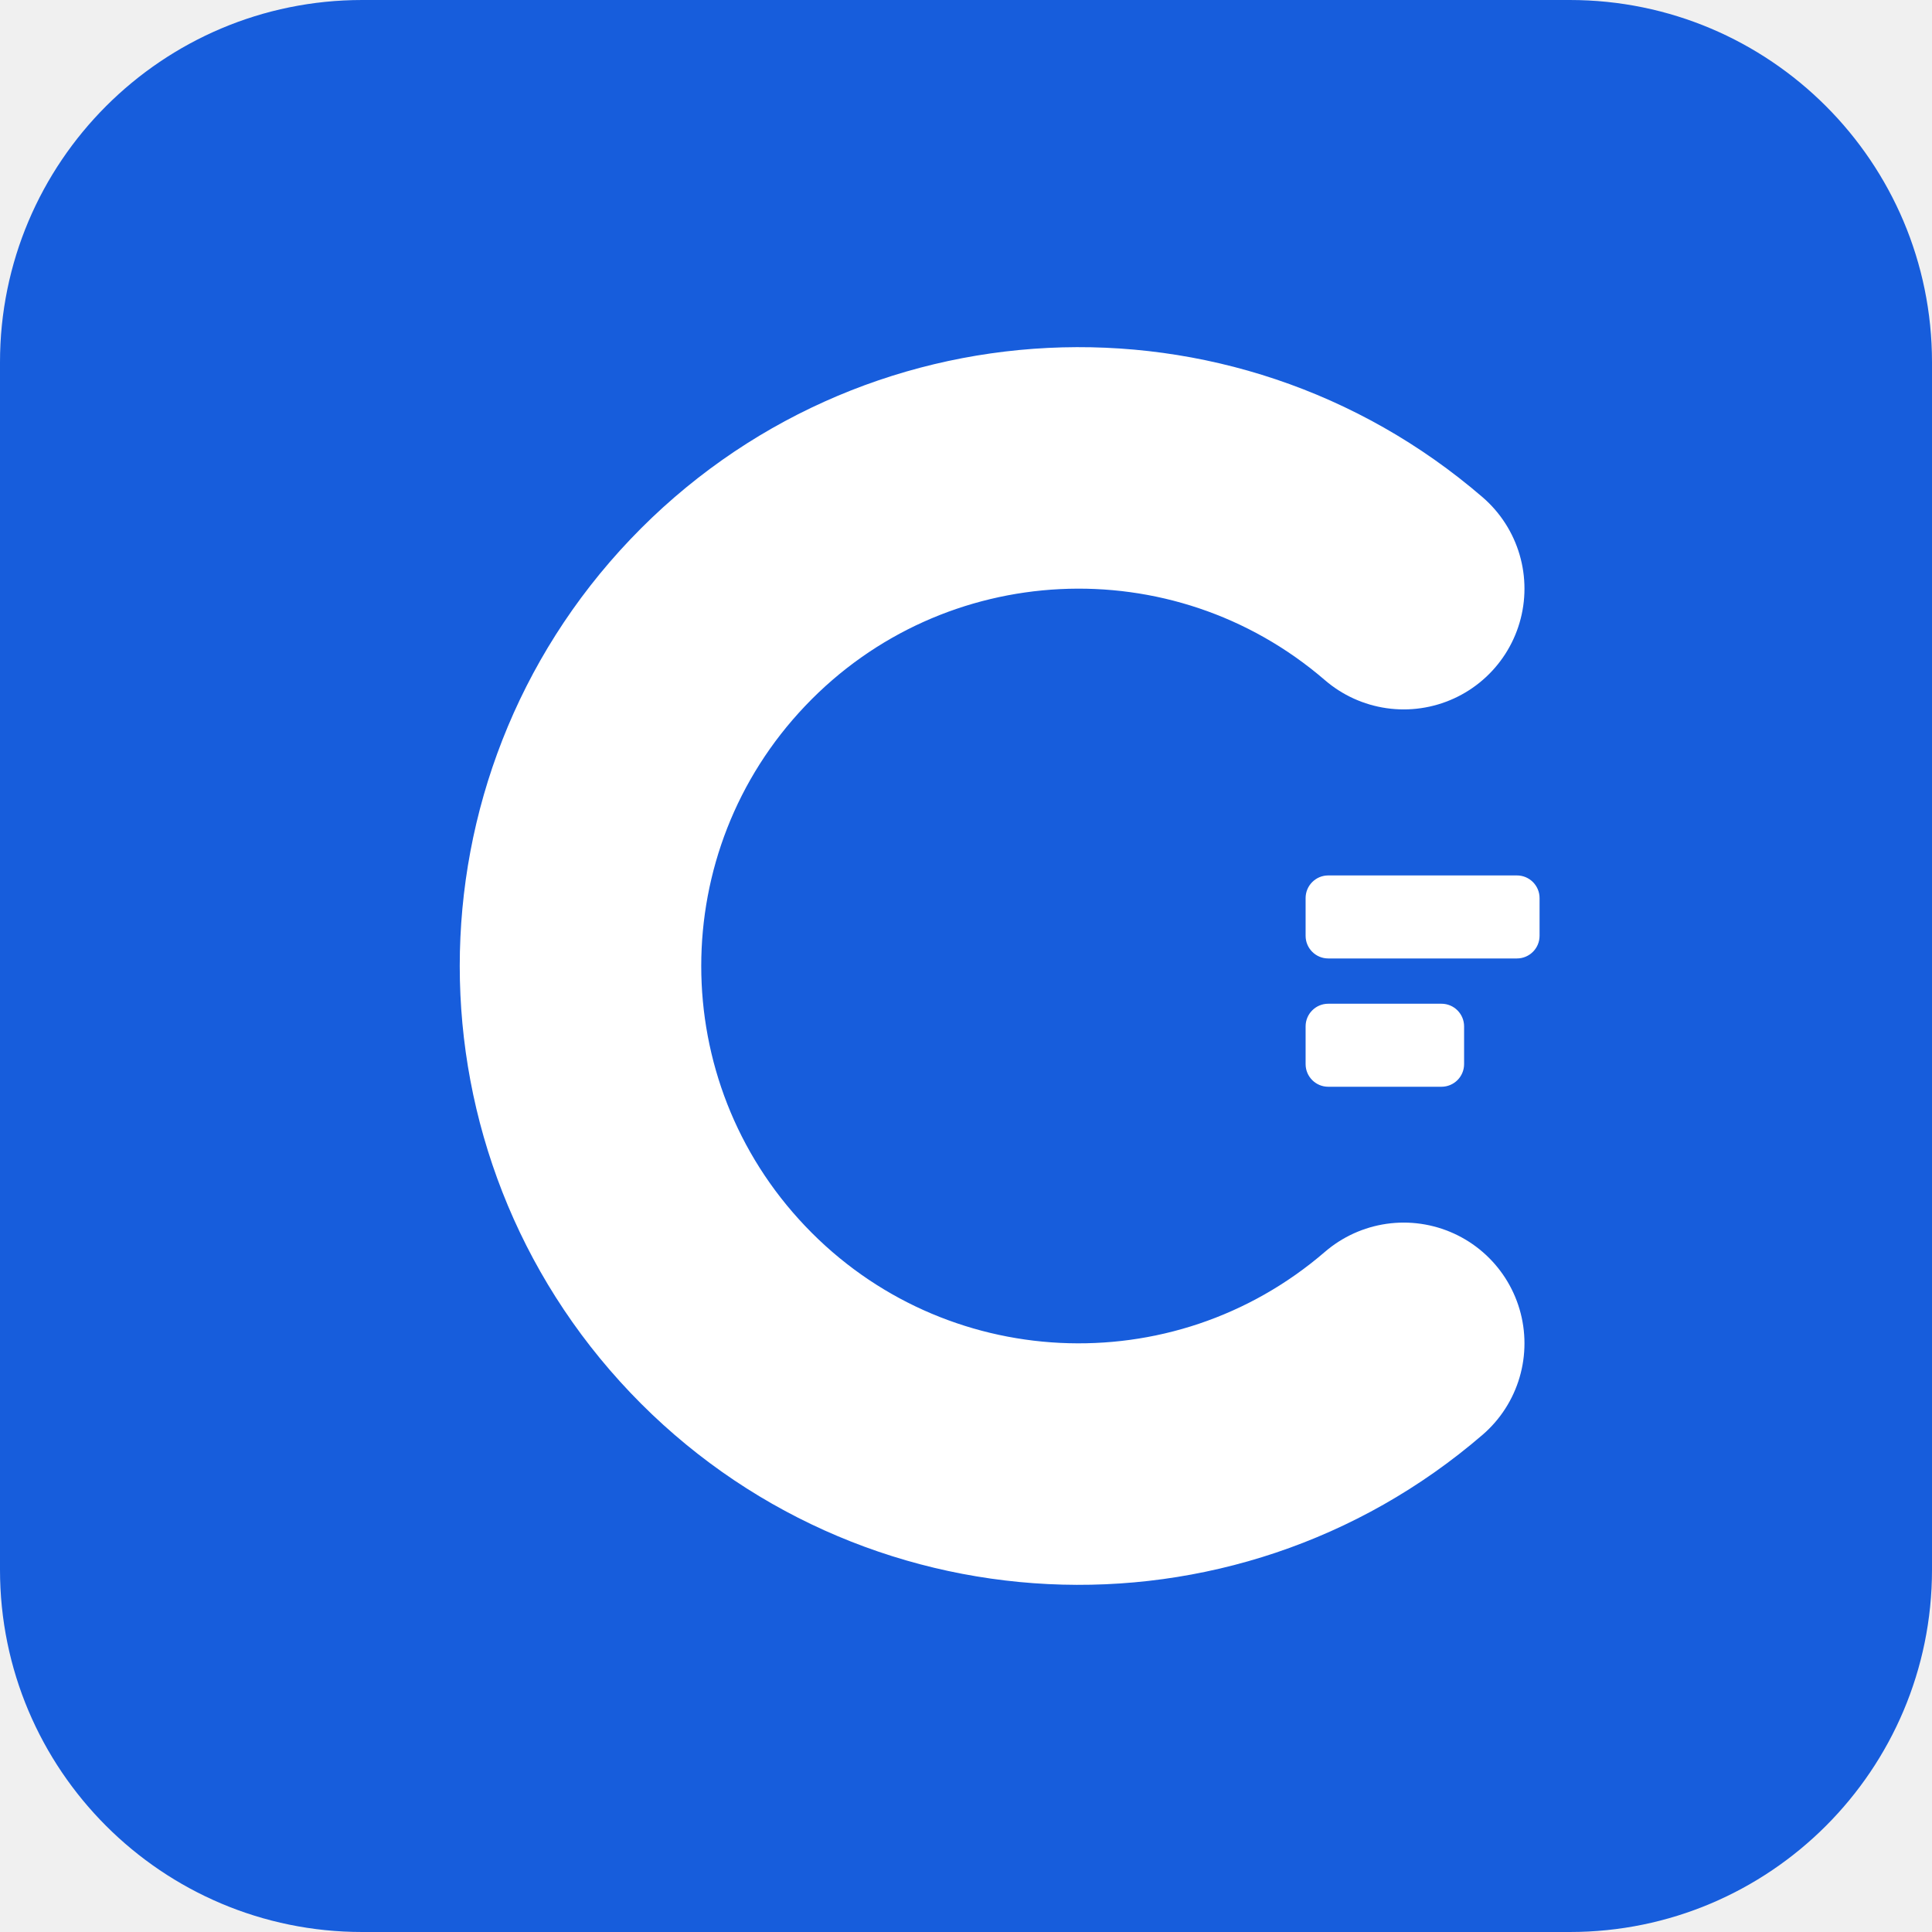
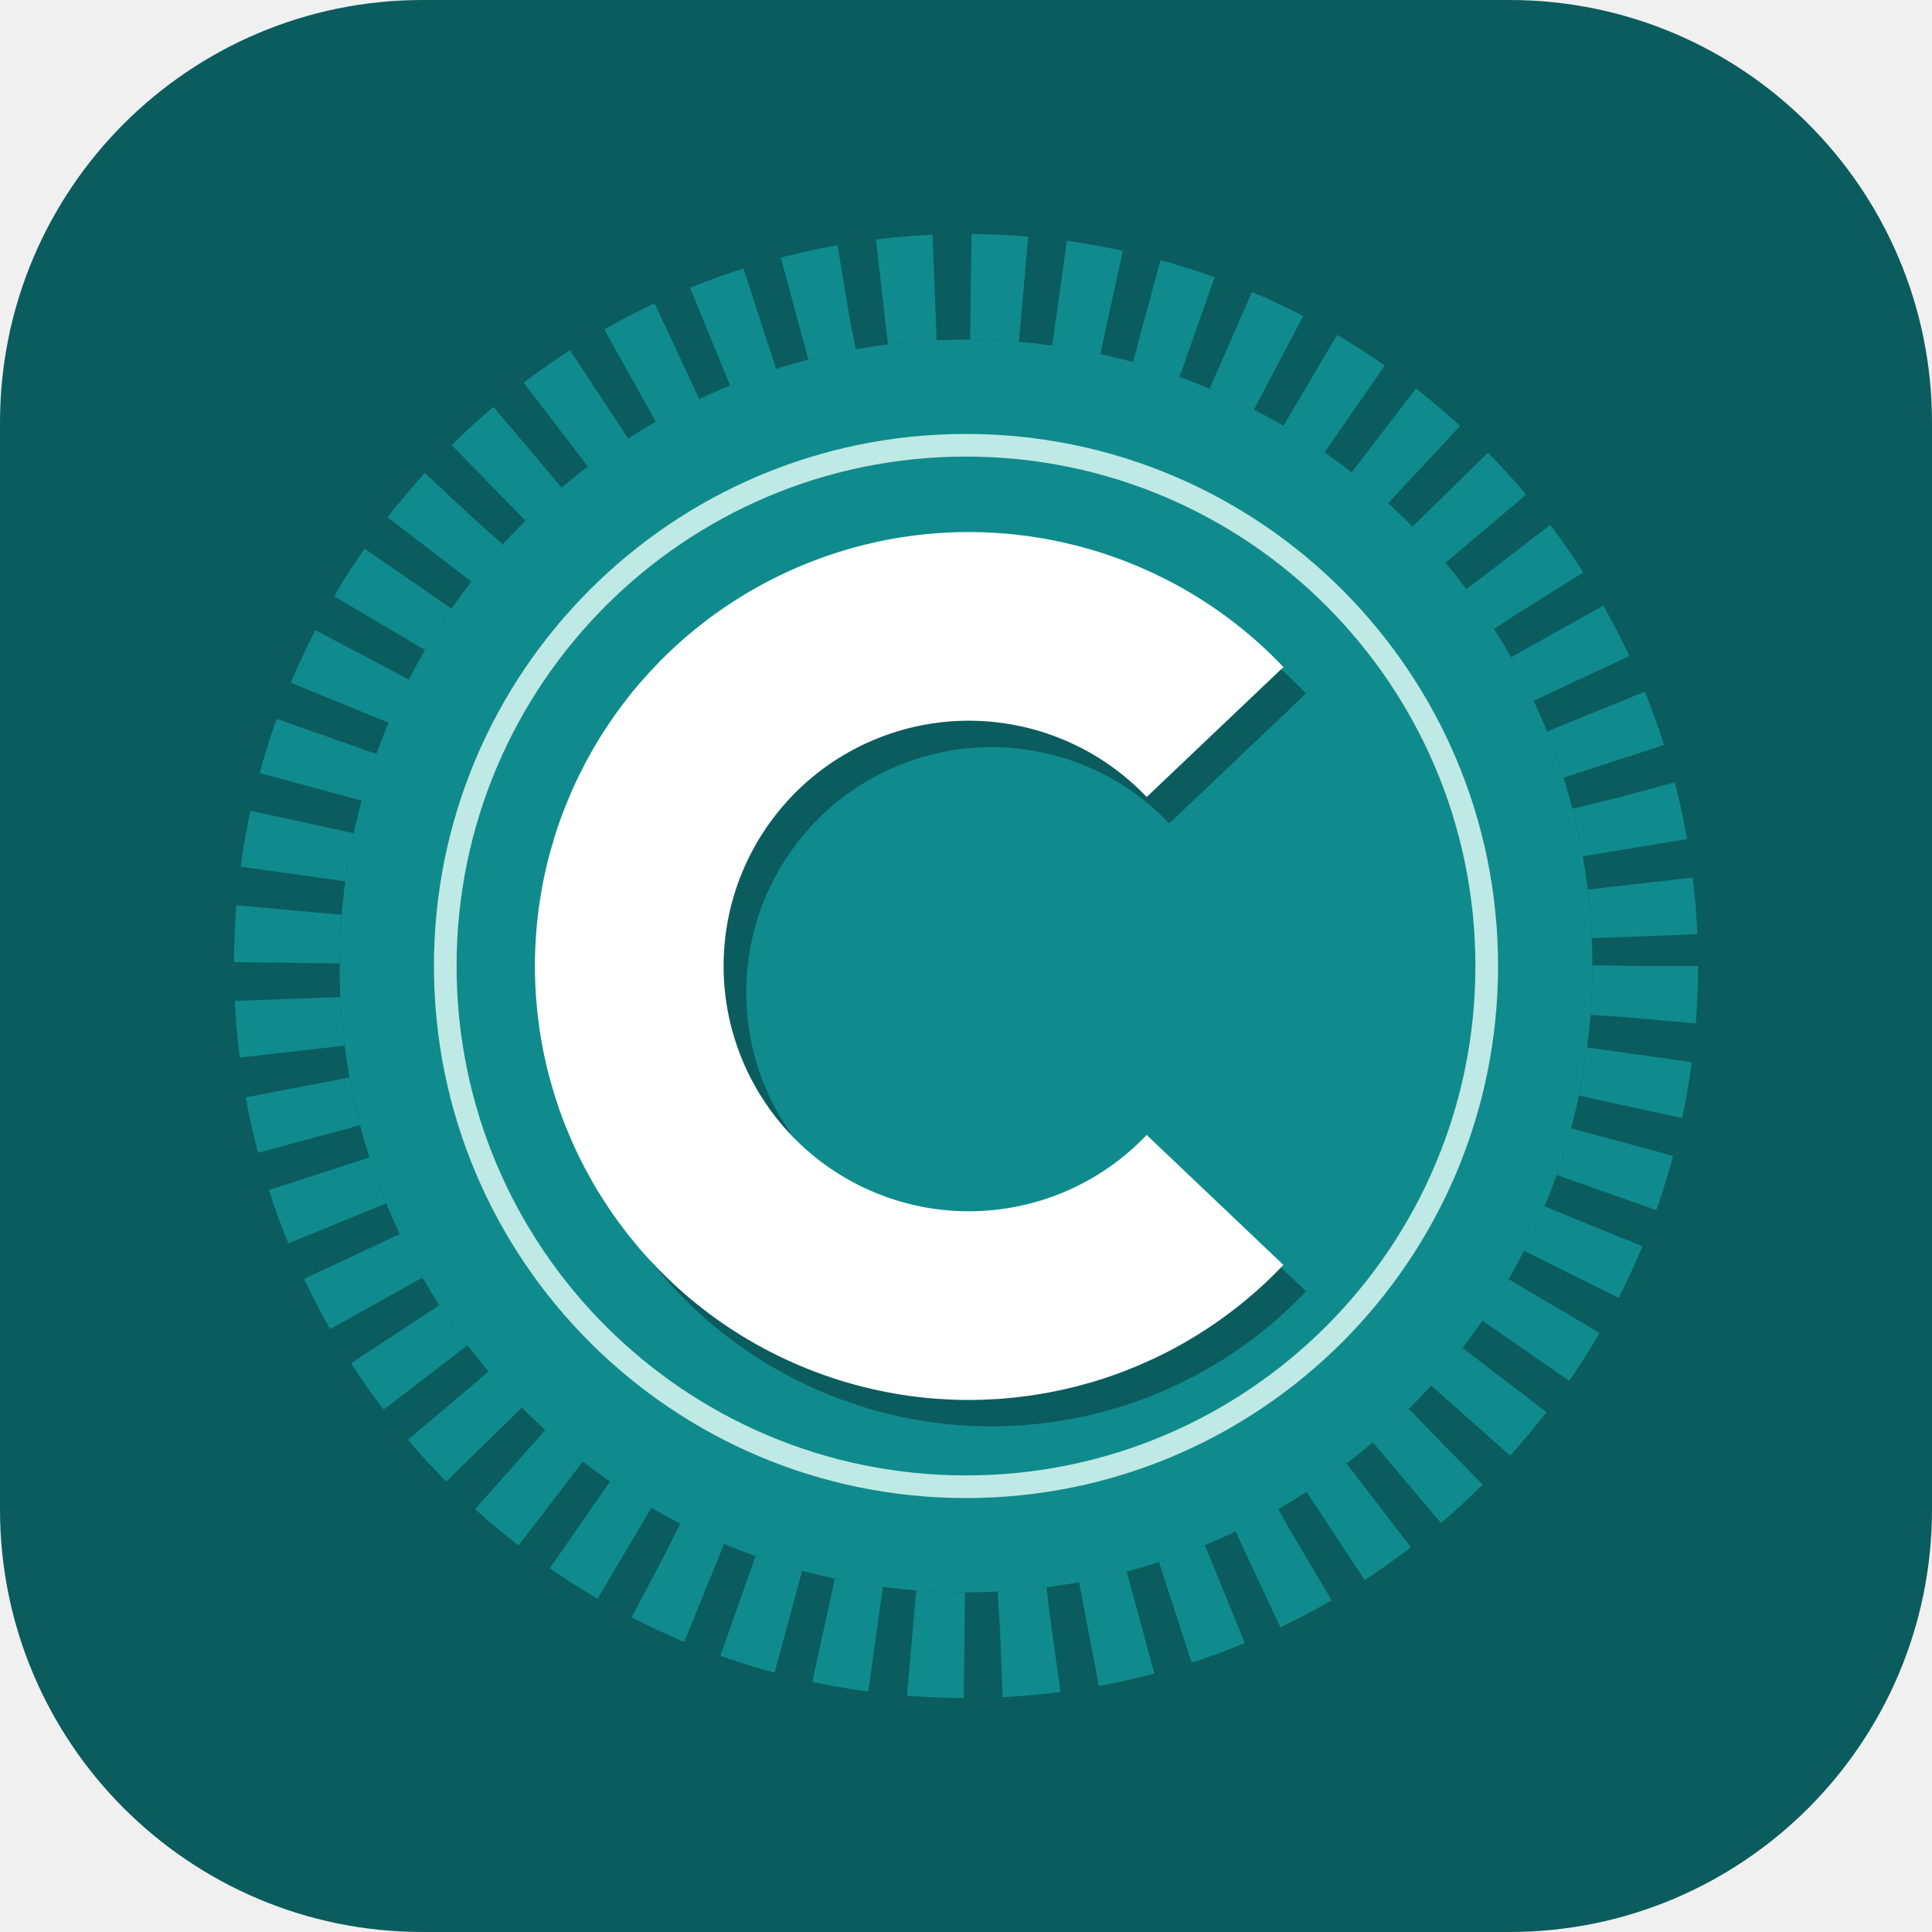
<svg xmlns="http://www.w3.org/2000/svg" viewBox="0 0 512 512">
-   <rect width="512" height="512" rx="96" ry="96" fill="#175ddc" />
-   <path d="M 372 156        A 132 132 0 1 0 372 356" fill="none" stroke="#ffffff" stroke-width="64" stroke-linecap="round" />
-   <rect x="346" y="232" width="62" height="22" rx="6" fill="#ffffff" />
-   <rect x="346" y="266" width="42" height="22" rx="6" fill="#ffffff" />
+   <rect width="512" height="512" rx="112" fill="#0b5c5e" />
+   <circle cx="256" cy="256" r="180" fill="none" stroke="#0f8b8d" stroke-width="28" stroke-dasharray="14 9.6" />
+   <circle cx="256" cy="256" r="166" fill="#0f8b8d" />
+   <circle cx="256" cy="256" r="138" fill="none" stroke="#bfe9e4" stroke-width="6" />
+   <path d="M322 194 A90 90 0 1 0 322 318" fill="none" stroke="#0b5c5e" stroke-width="50" stroke-linecap="butt" transform="translate(6 7)" />
+   <path d="M322 194 A90 90 0 1 0 322 318" fill="none" stroke="#ffffff" stroke-width="50" stroke-linecap="butt" />
</svg>
